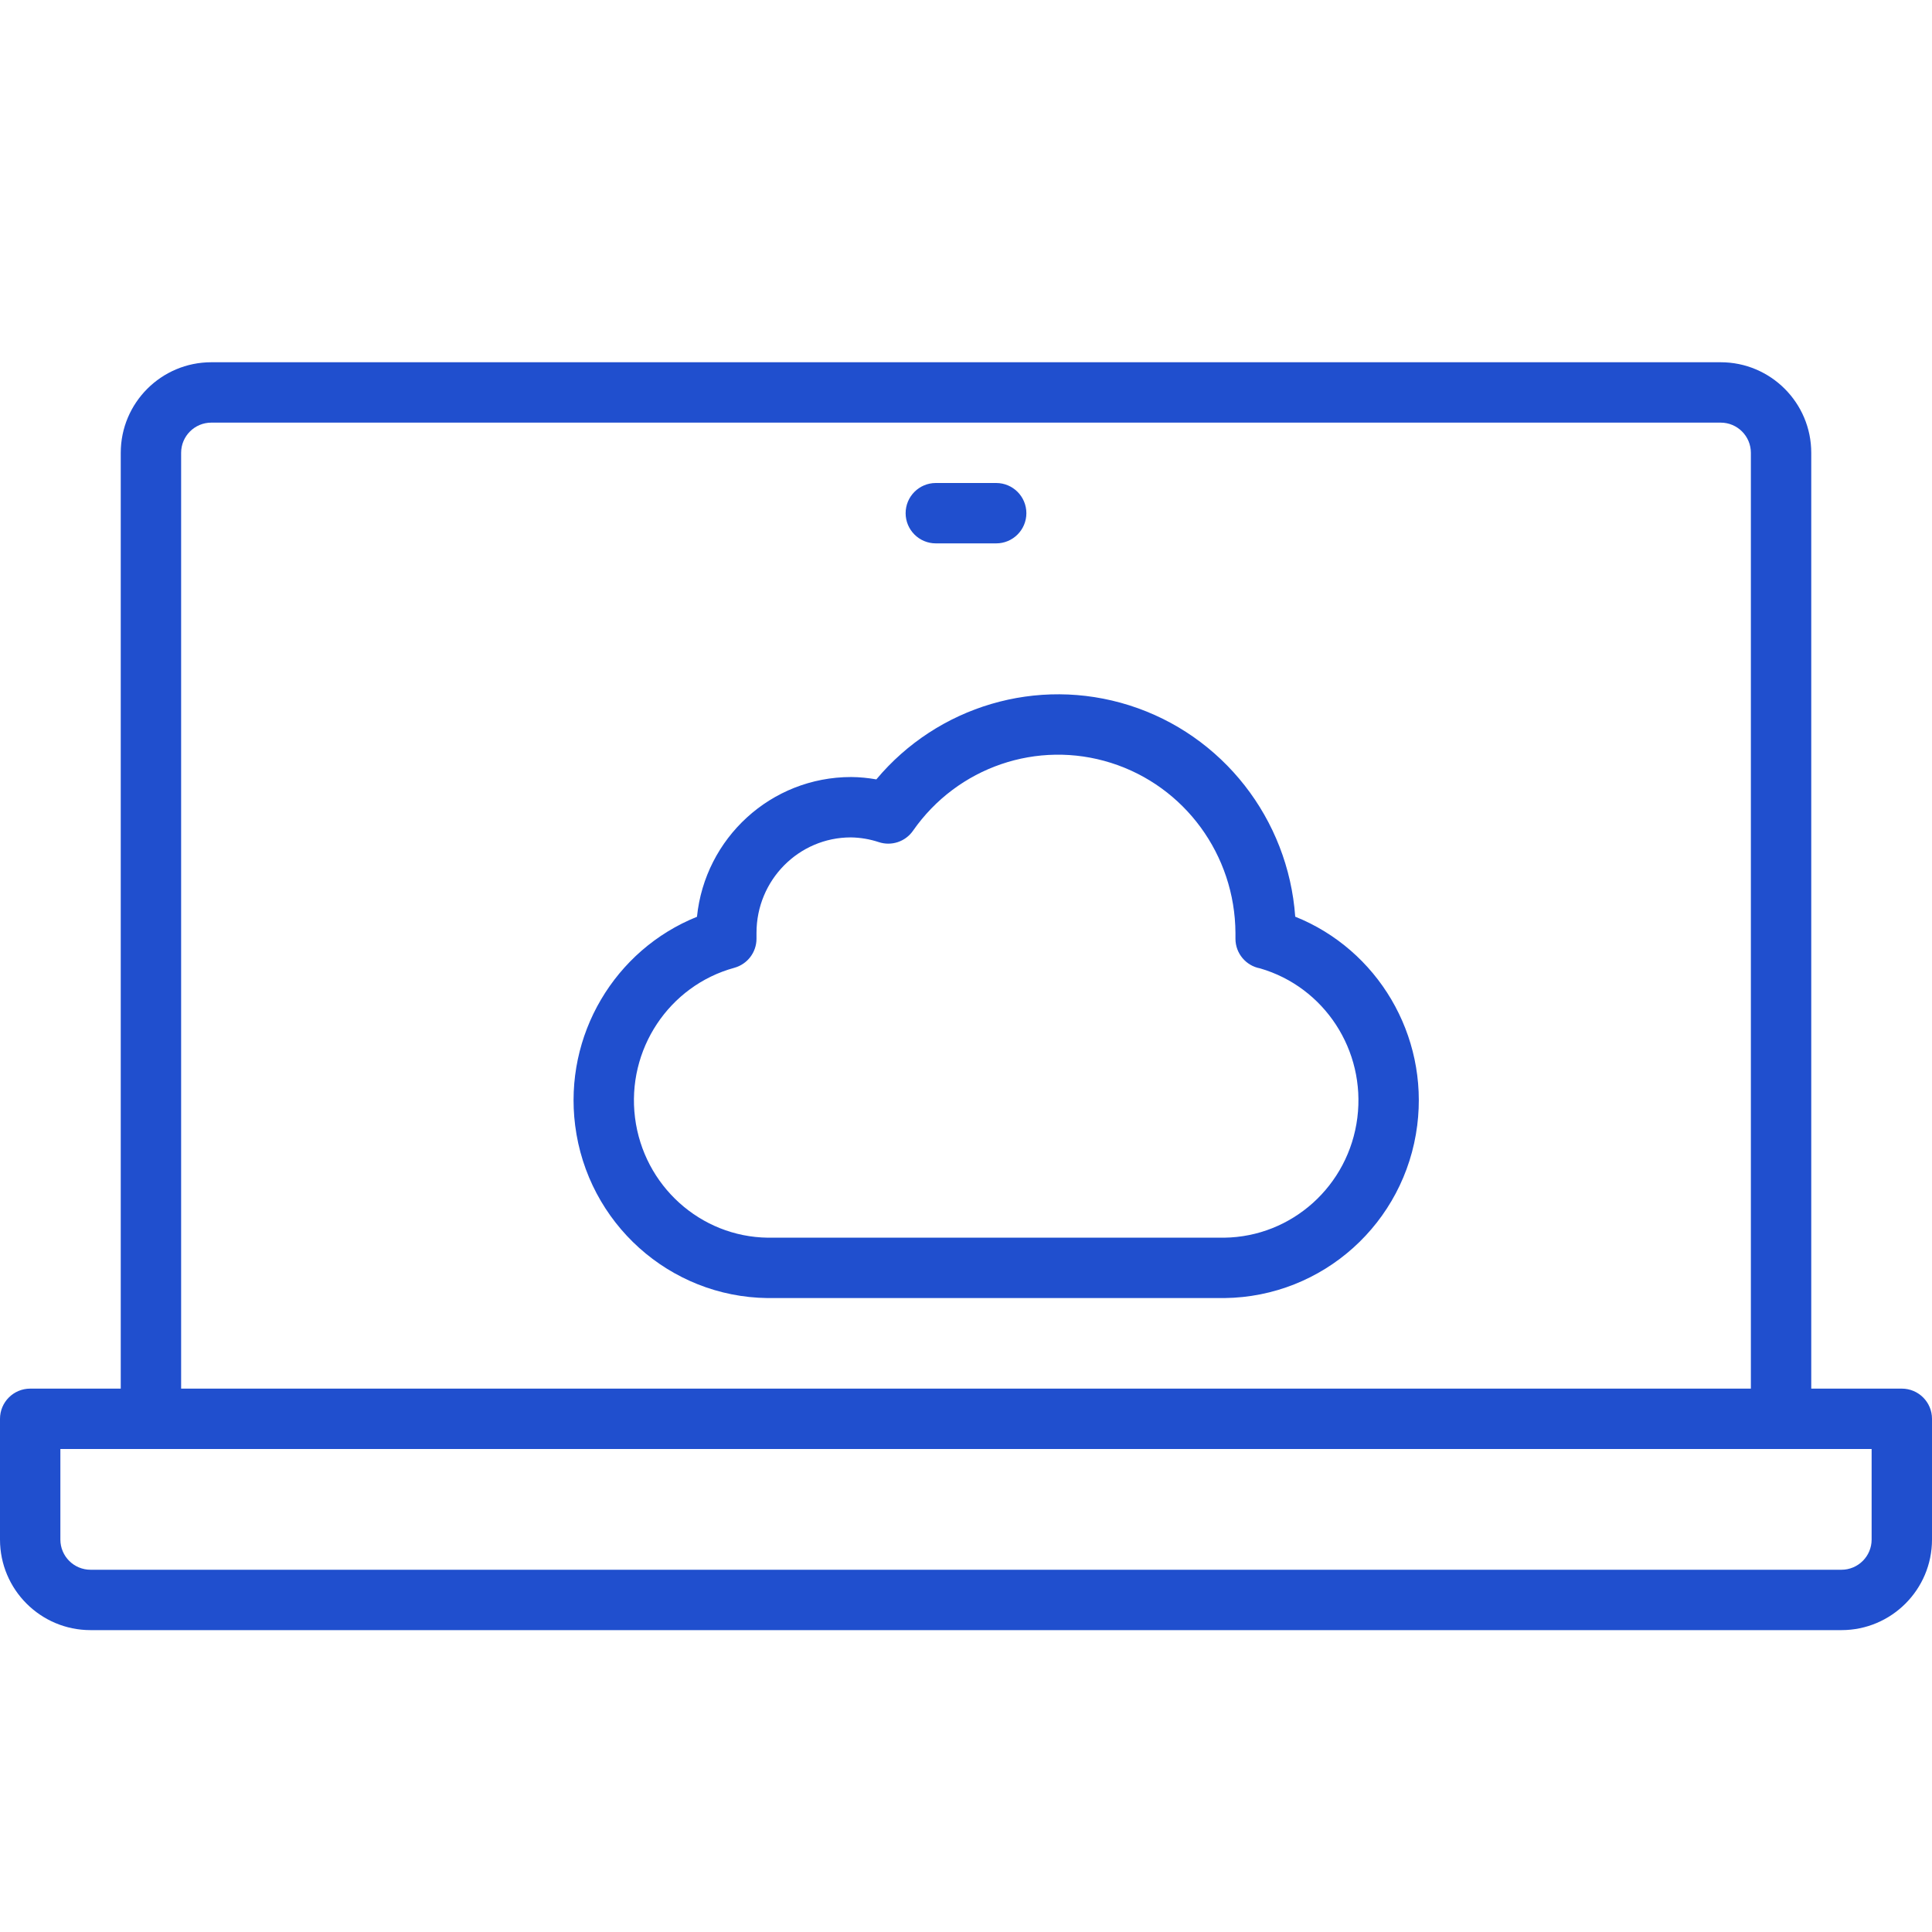
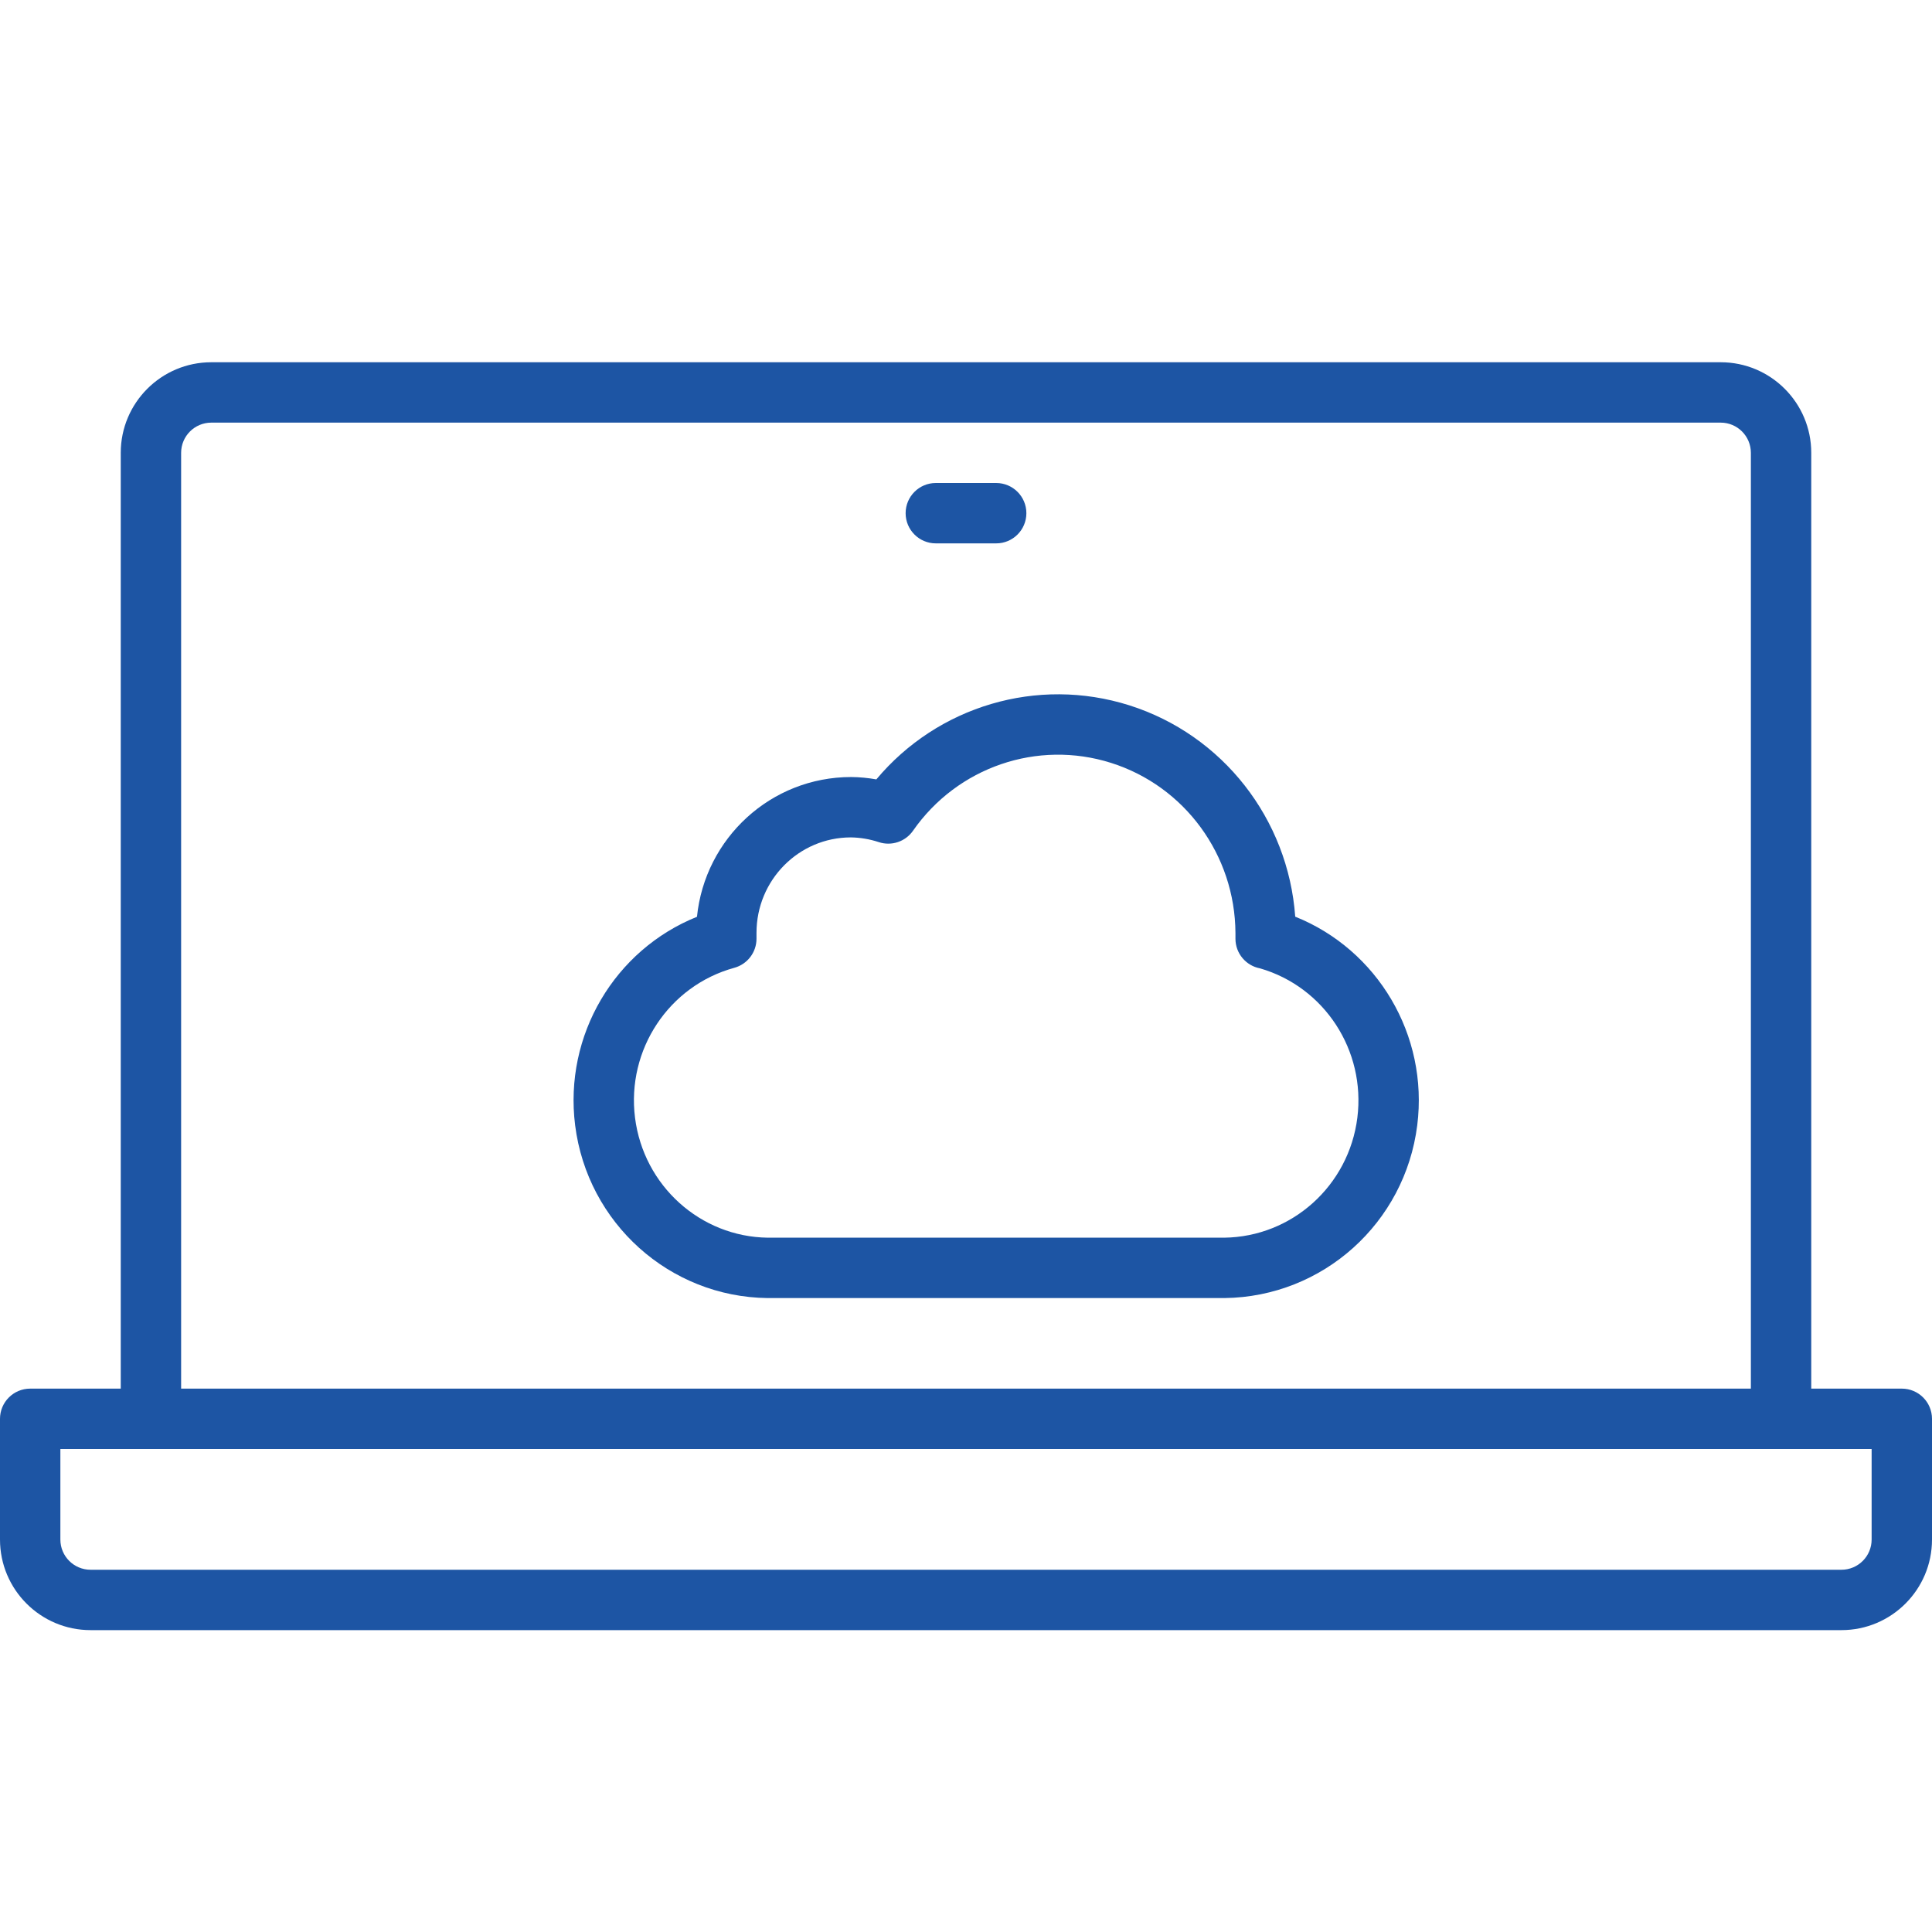
<svg xmlns="http://www.w3.org/2000/svg" width="120px" height="120px" viewBox="0 0 32 32" version="1.1">
-   <g id="Icons/concept/Computer/Computer-Laptop-Cloud" stroke="none" stroke-width="1" fill="#204fce">
+   <g id="Icons/concept/Computer/Computer-Laptop-Cloud" stroke="none" stroke-width="1" fill="#1d55a4">
    <path d="M28.5,6 C29.328,6 30,6.672 30,7.5 L30,23 L31.5,23 C31.776,23 32,23.224 32,23.5 L32,25.5 C32,26.328 31.328,27 30.5,27 L1.5,27 C0.672,27 0,26.328 0,25.5 L0,23.5 C0,23.224 0.224,23 0.5,23 L2,23 L2,7.5 C2,6.672 2.672,6 3.5,6 L28.5,6 Z M31,24 L1,24 L1,25.5 C1,25.776 1.224,26 1.5,26 L30.5,26 C30.776,26 31,25.776 31,25.5 L31,24 Z M28.5,7 L3.5,7 C3.224,7 3,7.224 3,7.5 L3,23 L29,23 L29,7.5 C29,7.224 28.776,7 28.5,7 Z M18.704,11.682 C20.254,12.173 21.337,13.567 21.453,15.183 C22.815,15.729 23.662,17.143 23.474,18.638 C23.27,20.258 21.911,21.48 20.282,21.5 L12.712,21.5 C11.089,21.48 9.73,20.258 9.526,18.638 C9.338,17.145 10.183,15.732 11.544,15.185 C11.676,13.885 12.766,12.87 14.099,12.87 C14.239,12.871 14.378,12.885 14.515,12.909 C15.53,11.696 17.179,11.2 18.704,11.682 Z M15.122,13.76 C14.996,13.941 14.765,14.018 14.555,13.948 C14.404,13.898 14.246,13.872 14.093,13.87 C13.231,13.87 12.53,14.576 12.53,15.451 L12.53,15.548 C12.53,15.773 12.38,15.97 12.162,16.03 C11.079,16.327 10.376,17.386 10.518,18.513 C10.66,19.64 11.602,20.486 12.718,20.5 L20.276,20.5 C21.398,20.486 22.34,19.64 22.482,18.513 C22.622,17.397 21.936,16.348 20.87,16.039 C20.638,15.996 20.463,15.792 20.463,15.548 L20.463,15.453 L20.463,15.453 C20.456,14.161 19.623,13.022 18.403,12.636 C17.184,12.25 15.858,12.704 15.122,13.76 Z M16.5,8 C16.776,8 17,8.224 17,8.5 C17,8.776 16.776,9 16.5,9 L15.5,9 C15.224,9 15,8.776 15,8.5 C15,8.224 15.224,8 15.5,8 L16.5,8 Z" id="Color" />
  </g>
</svg>
